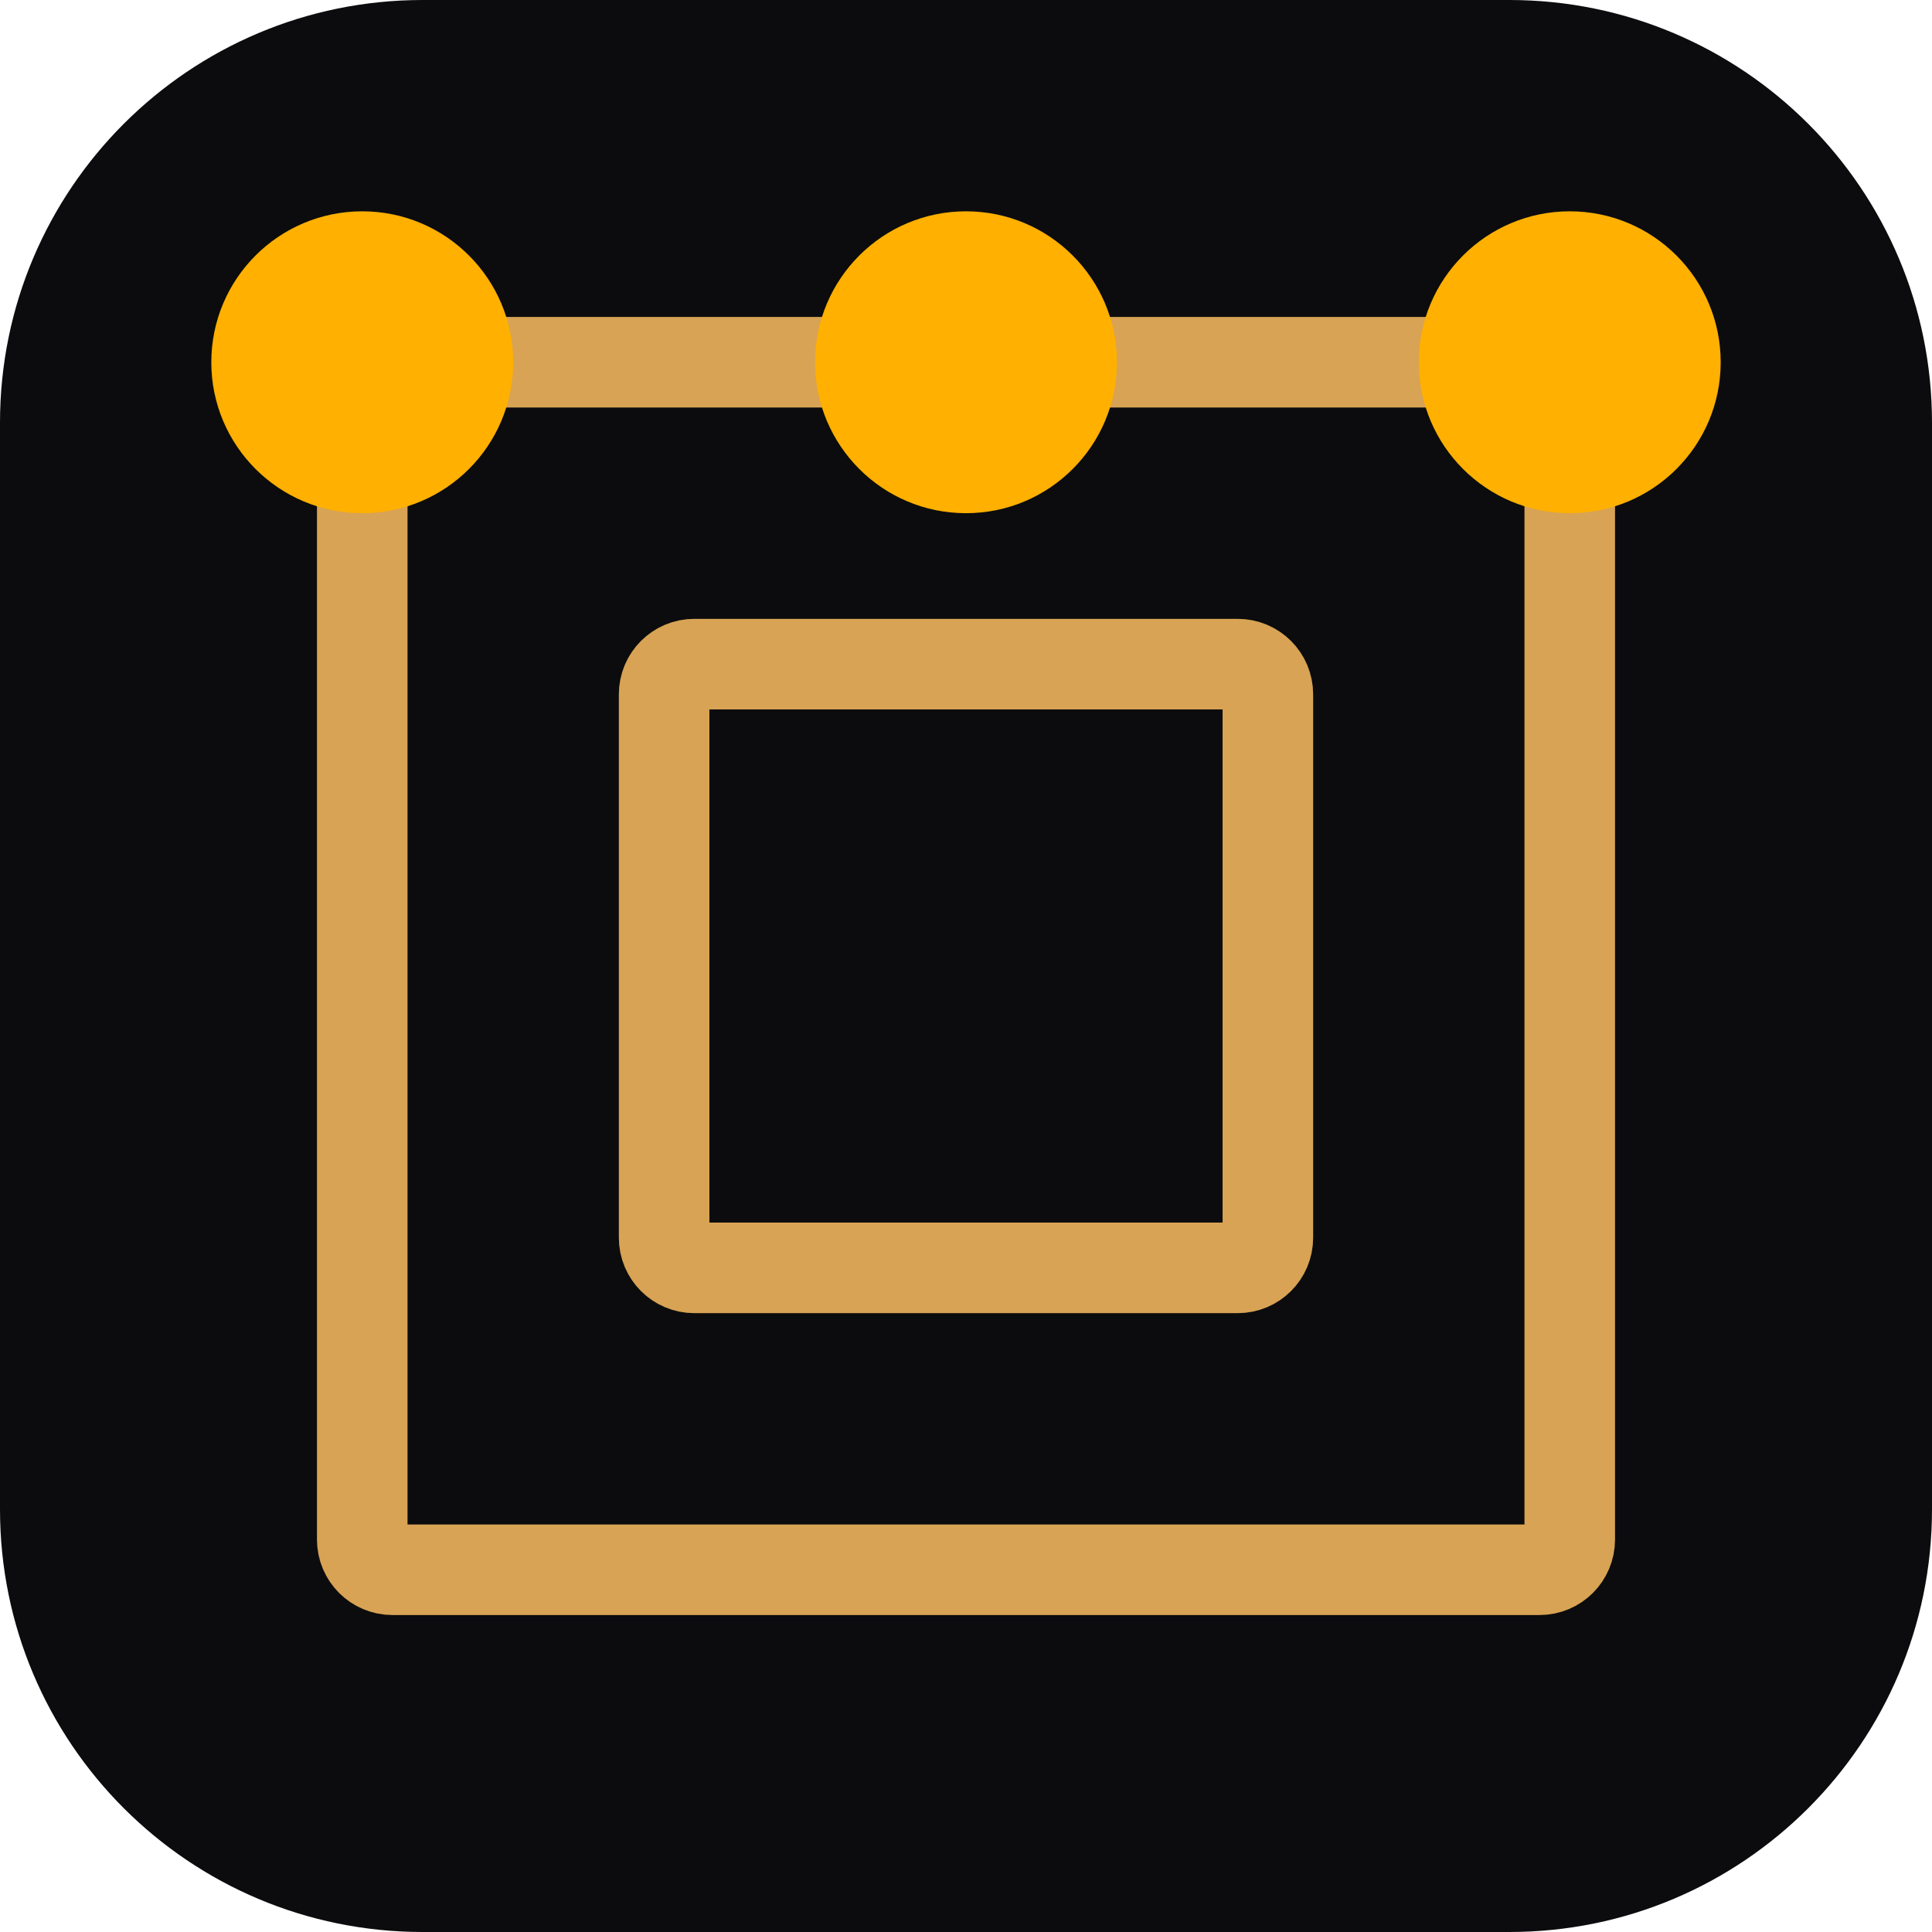
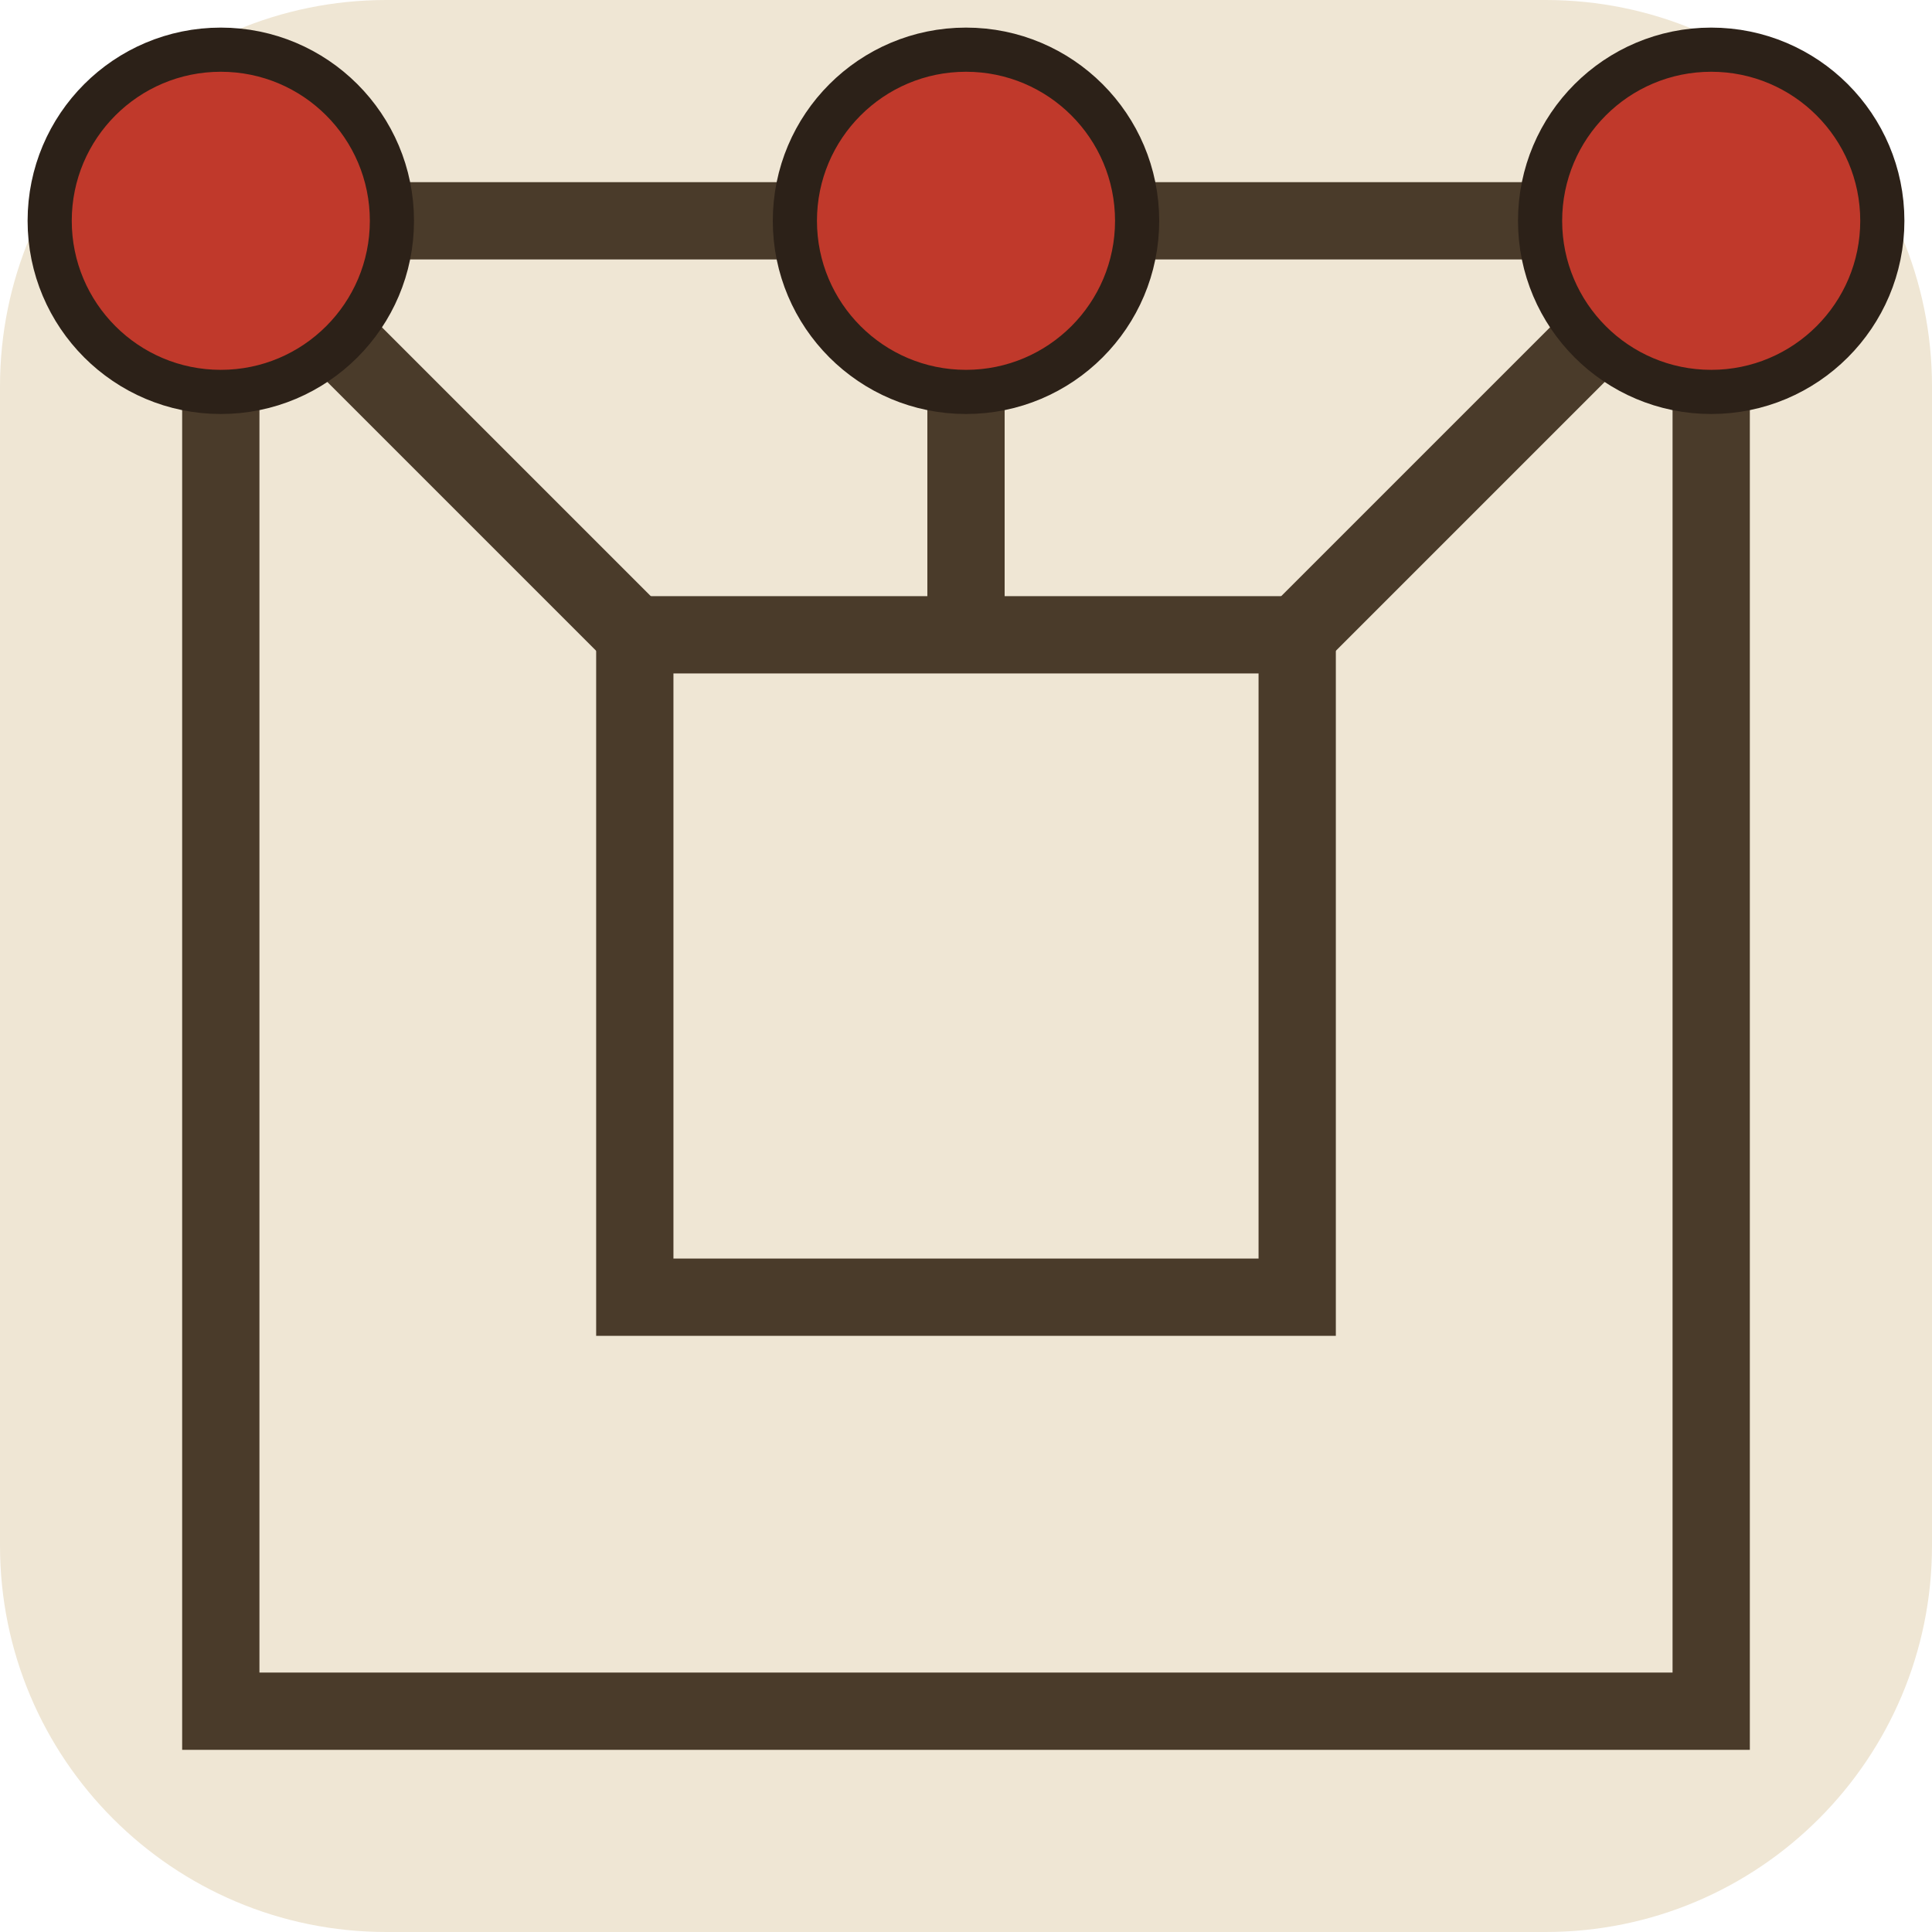
- <svg xmlns="http://www.w3.org/2000/svg" viewBox="0 0 64 64">
-   <rect width="64" height="64" rx="14" fill="#0c0c0e" />
-   <g fill="none" stroke="#d8a354" stroke-width="3">
-     <rect x="12" y="12" width="40" height="40" rx="1" />
-     <rect x="22" y="22" width="20" height="20" rx="1" />
+ <svg xmlns="http://www.w3.org/2000/svg" viewBox="0 0 700 700">
+   <rect width="700" height="700" rx="140" fill="#efe6d4" />
+   <g fill="none" stroke="#4a3b2a" stroke-width="28">
+     <rect x="80" y="80" width="540" height="540" />
+     <rect x="230" y="230" width="240" height="240" />
+     <path d="M350 80V230M80 80L230 230M620 80L470 230" />
  </g>
-   <circle cx="12" cy="12" r="5" fill="#ffb000" />
-   <circle cx="32" cy="12" r="5" fill="#ffb000" />
-   <circle cx="52" cy="12" r="5" fill="#ffb000" />
+   <g fill="#c0392b" stroke="#2c2118" stroke-width="16">
+     <circle cx="80" cy="80" r="62" />
+     <circle cx="350" cy="80" r="62" />
+     <circle cx="620" cy="80" r="62" />
+   </g>
</svg>
